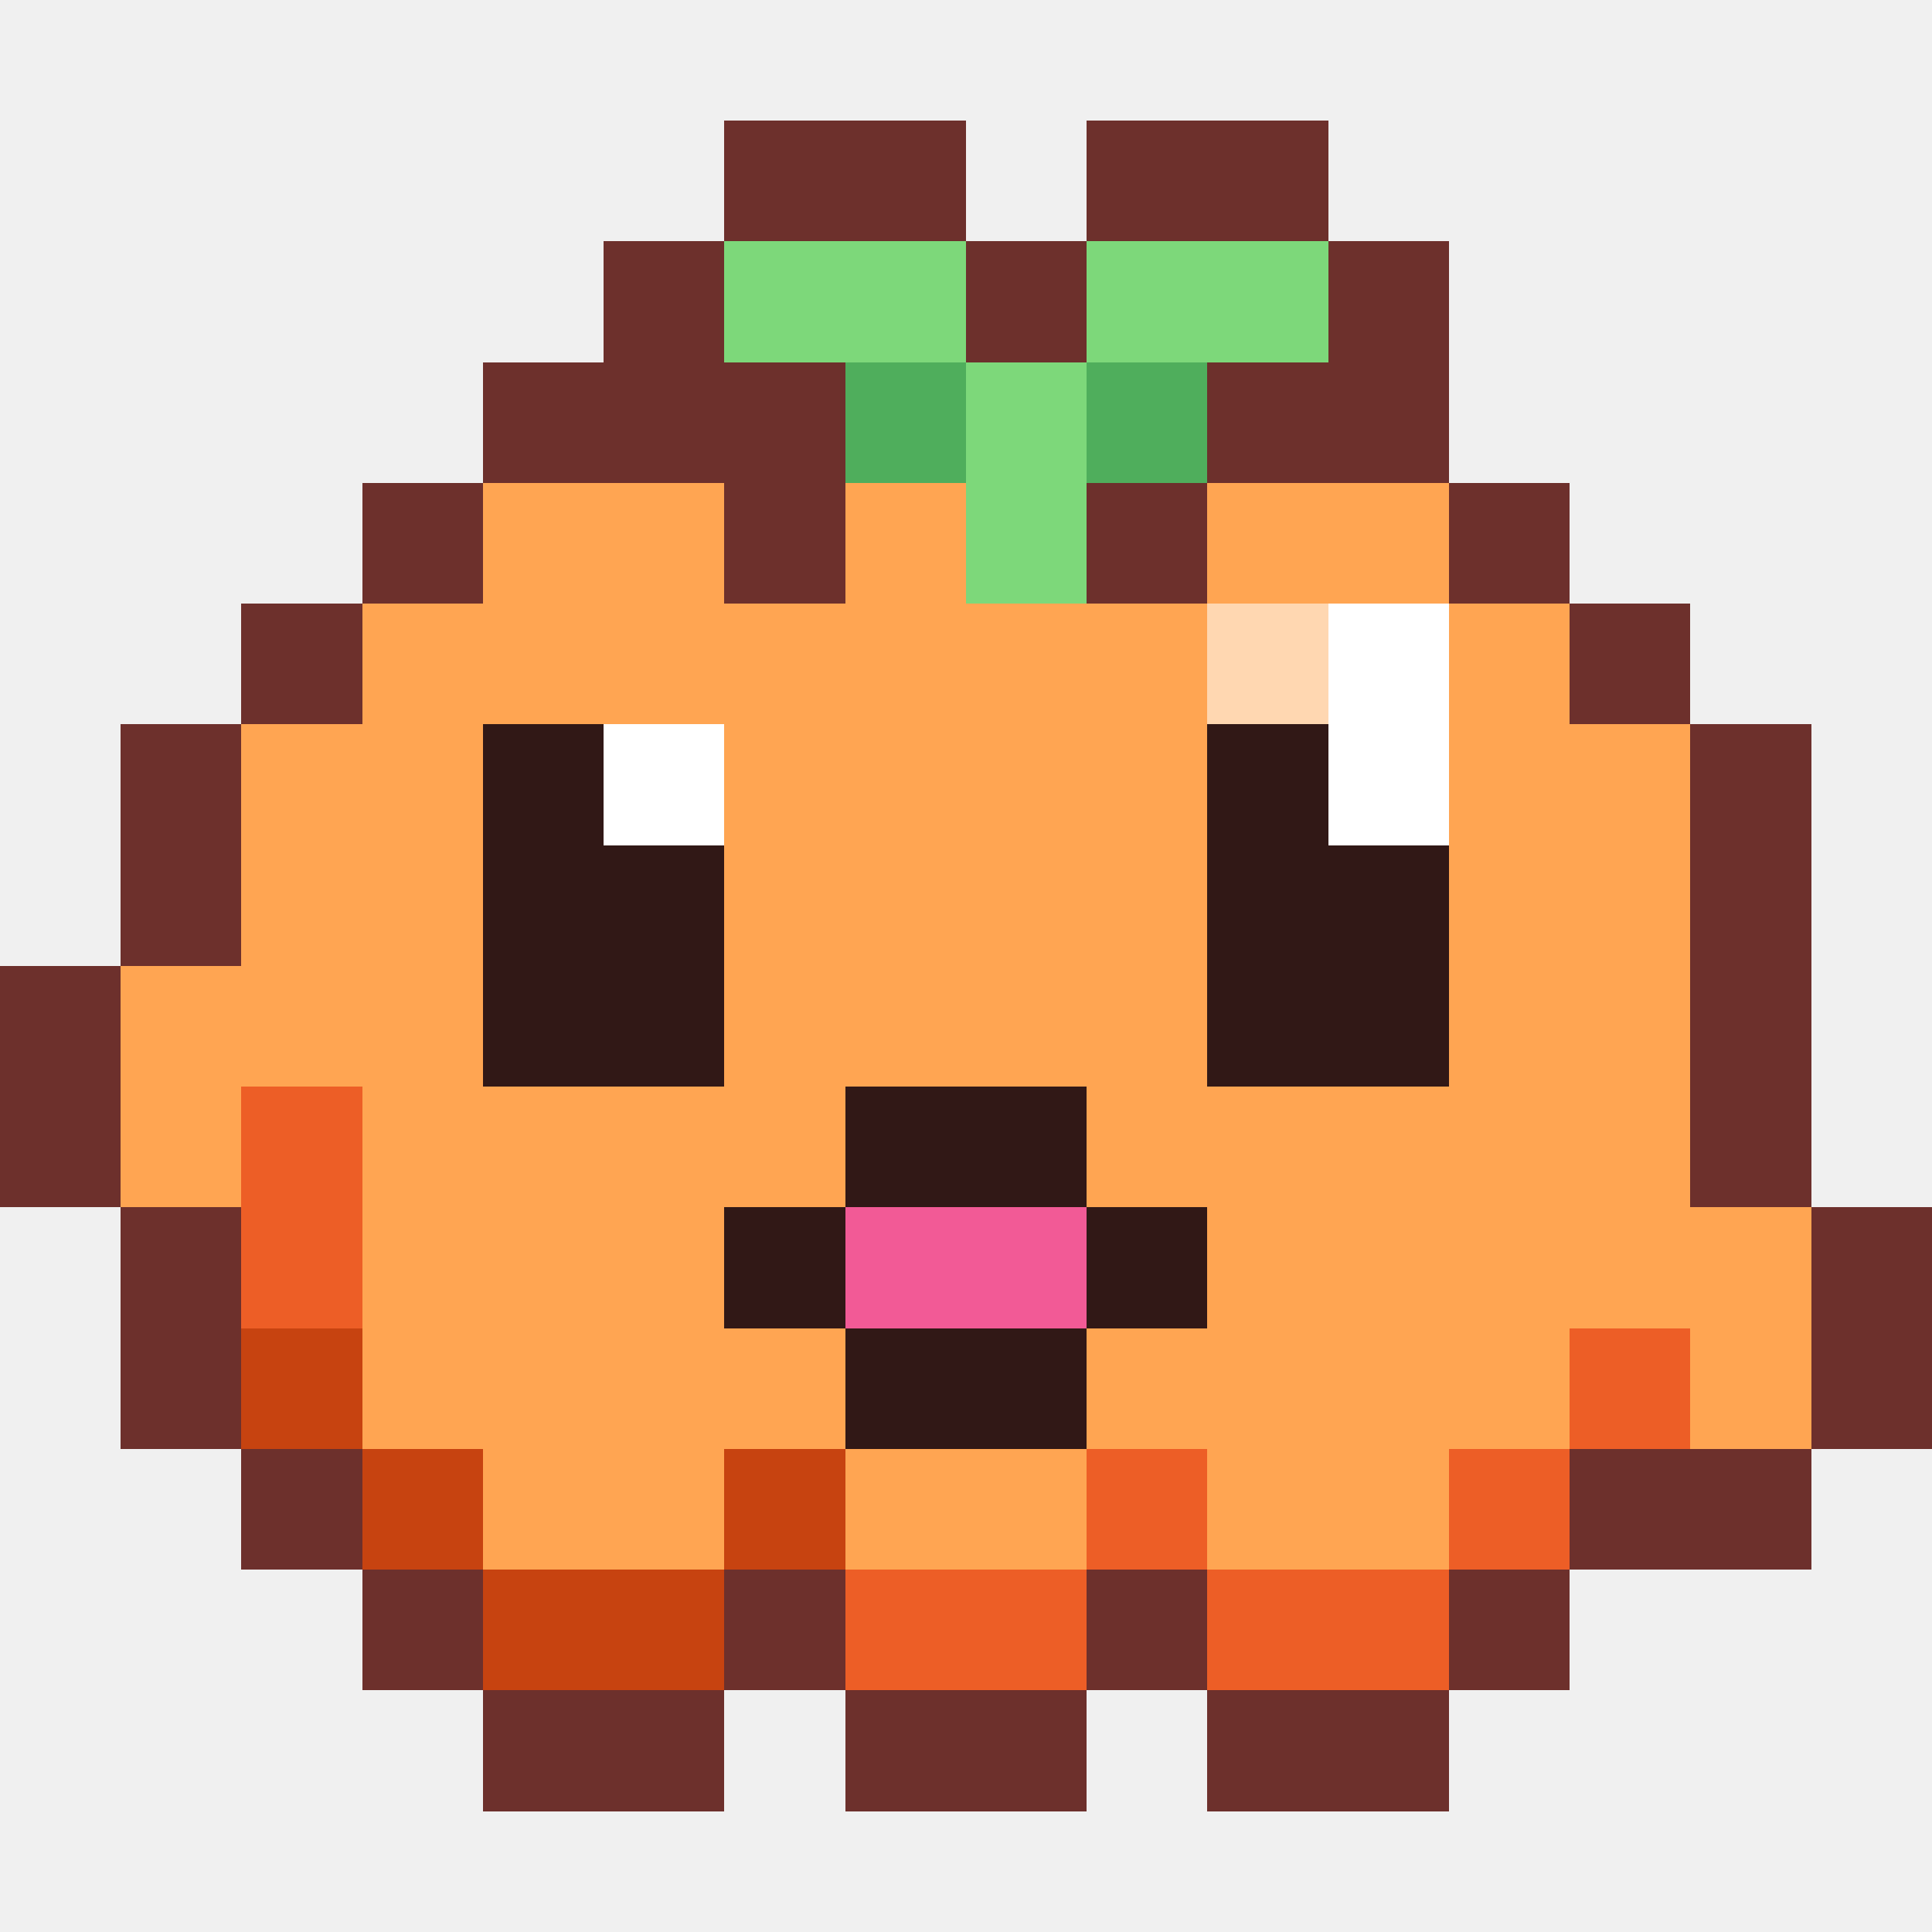
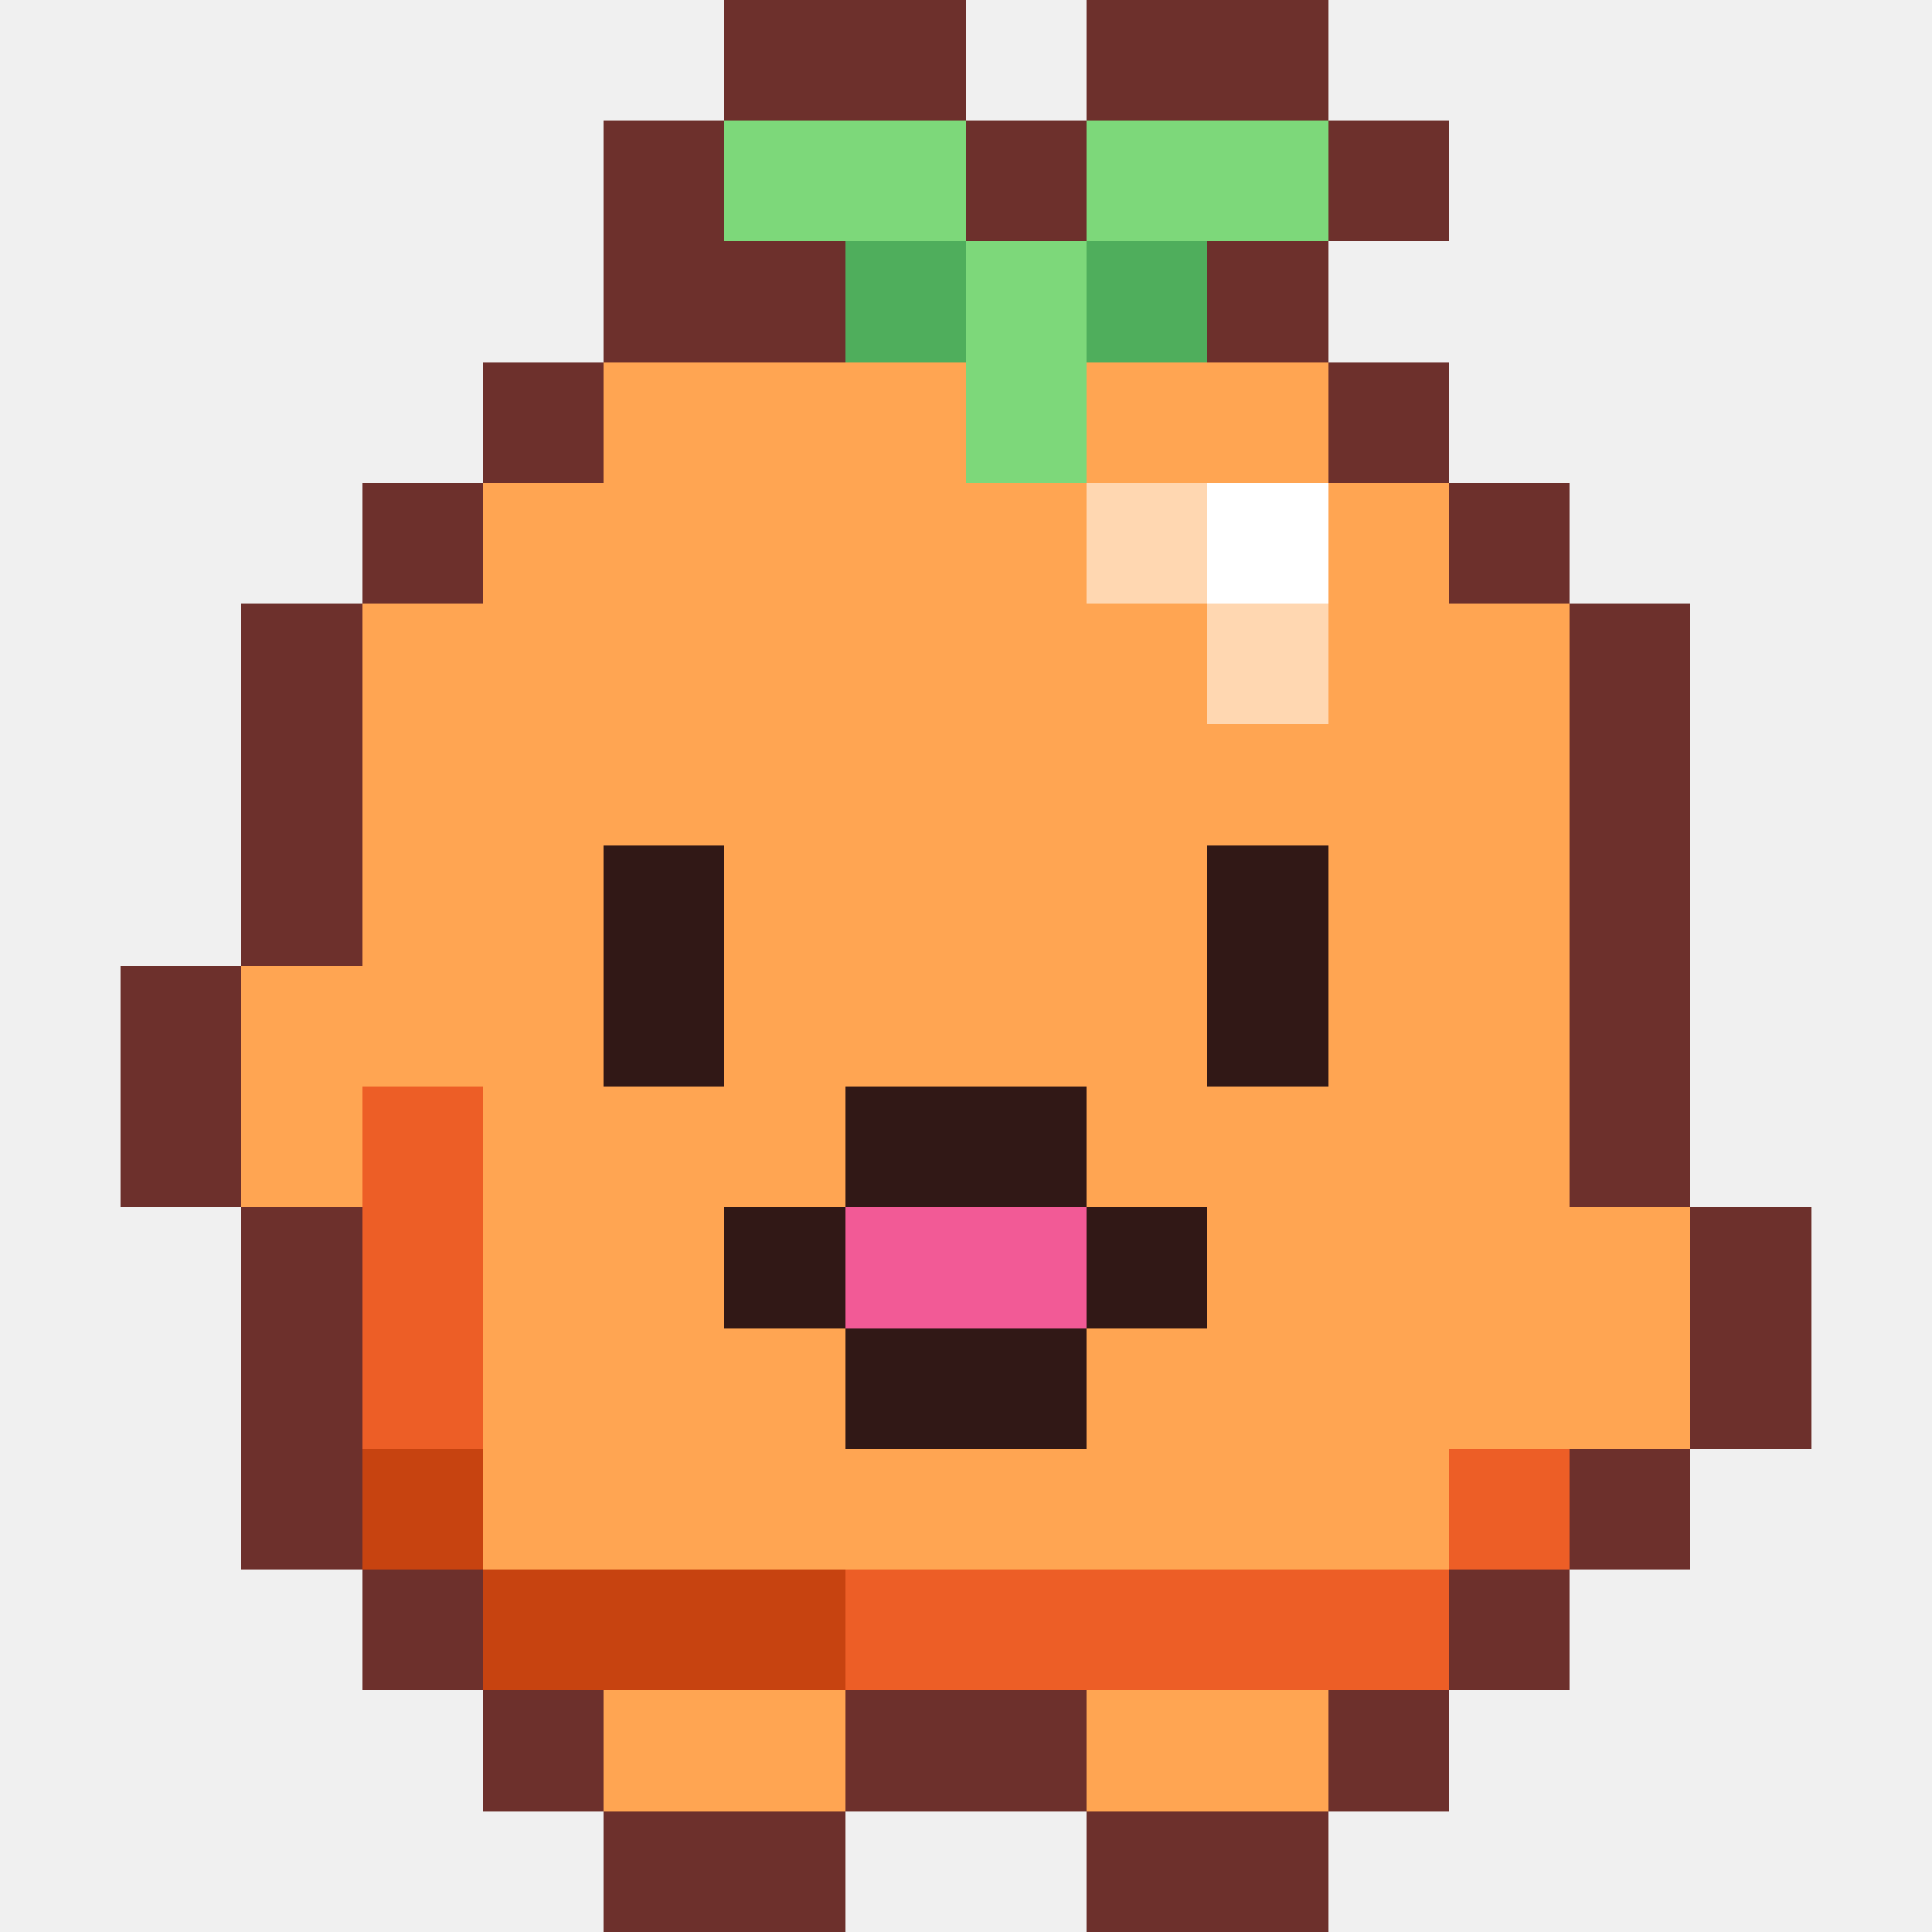
<svg xmlns="http://www.w3.org/2000/svg" width="256" height="256" viewBox="0 0 256 256" shape-rendering="crispEdges" role="presentation" aria-hidden="true">
  <g>
-     <rect x="96" y="16" width="32" height="16" fill="#6D302C" />
-     <rect x="144" y="16" width="32" height="16" fill="#6D302C" />
-     <rect x="80" y="32" width="16" height="16" fill="#6D302C" />
-     <rect x="96" y="32" width="32" height="16" fill="#7DD87A" />
-     <rect x="128" y="32" width="16" height="16" fill="#6D302C" />
-     <rect x="144" y="32" width="32" height="16" fill="#7DD87A" />
-     <rect x="176" y="32" width="16" height="16" fill="#6D302C" />
-     <rect x="64" y="48" width="48" height="16" fill="#6D302C" />
-     <rect x="112" y="48" width="16" height="16" fill="#4FAE5C" />
+     <rect x="96" y="0" width="32" height="16" fill="#6D302C" />
+     <rect x="144" y="0" width="32" height="16" fill="#6D302C" />
+     <rect x="80" y="16" width="16" height="16" fill="#6D302C" />
+     <rect x="96" y="16" width="32" height="16" fill="#7DD87A" />
+     <rect x="128" y="16" width="16" height="16" fill="#6D302C" />
+     <rect x="144" y="16" width="32" height="16" fill="#7DD87A" />
+     <rect x="176" y="16" width="16" height="16" fill="#6D302C" />
+     <rect x="80" y="32" width="32" height="16" fill="#6D302C" />
+     <rect x="112" y="32" width="16" height="16" fill="#4FAE5C" />
+     <rect x="128" y="32" width="16" height="16" fill="#7DD87A" />
+     <rect x="144" y="32" width="16" height="16" fill="#4FAE5C" />
+     <rect x="160" y="32" width="16" height="16" fill="#6D302C" />
+     <rect x="64" y="48" width="16" height="16" fill="#6D302C" />
+     <rect x="80" y="48" width="48" height="16" fill="#FFA552" />
    <rect x="128" y="48" width="16" height="16" fill="#7DD87A" />
-     <rect x="144" y="48" width="16" height="16" fill="#4FAE5C" />
-     <rect x="160" y="48" width="32" height="16" fill="#6D302C" />
+     <rect x="144" y="48" width="32" height="16" fill="#FFA552" />
+     <rect x="176" y="48" width="16" height="16" fill="#6D302C" />
    <rect x="48" y="64" width="16" height="16" fill="#6D302C" />
-     <rect x="64" y="64" width="32" height="16" fill="#FFA552" />
-     <rect x="96" y="64" width="16" height="16" fill="#6D302C" />
-     <rect x="112" y="64" width="16" height="16" fill="#FFA552" />
-     <rect x="128" y="64" width="16" height="16" fill="#7DD87A" />
-     <rect x="144" y="64" width="16" height="16" fill="#6D302C" />
-     <rect x="160" y="64" width="32" height="16" fill="#FFA552" />
+     <rect x="64" y="64" width="80" height="16" fill="#FFA552" />
+     <rect x="144" y="64" width="16" height="16" fill="#FFD7B1" />
+     <rect x="160" y="64" width="16" height="16" fill="#FFFFFF" />
+     <rect x="176" y="64" width="16" height="16" fill="#FFA552" />
    <rect x="192" y="64" width="16" height="16" fill="#6D302C" />
    <rect x="32" y="80" width="16" height="16" fill="#6D302C" />
    <rect x="48" y="80" width="112" height="16" fill="#FFA552" />
    <rect x="160" y="80" width="16" height="16" fill="#FFD7B1" />
-     <rect x="176" y="80" width="16" height="16" fill="#FFFFFF" />
-     <rect x="192" y="80" width="16" height="16" fill="#FFA552" />
+     <rect x="176" y="80" width="32" height="16" fill="#FFA552" />
    <rect x="208" y="80" width="16" height="16" fill="#6D302C" />
-     <rect x="16" y="96" width="16" height="16" fill="#6D302C" />
-     <rect x="32" y="96" width="32" height="16" fill="#FFA552" />
-     <rect x="64" y="96" width="16" height="16" fill="#311816" />
-     <rect x="80" y="96" width="16" height="16" fill="#FFFFFF" />
-     <rect x="96" y="96" width="64" height="16" fill="#FFA552" />
-     <rect x="160" y="96" width="16" height="16" fill="#311816" />
-     <rect x="176" y="96" width="16" height="16" fill="#FFFFFF" />
-     <rect x="192" y="96" width="32" height="16" fill="#FFA552" />
-     <rect x="224" y="96" width="16" height="16" fill="#6D302C" />
-     <rect x="16" y="112" width="16" height="16" fill="#6D302C" />
-     <rect x="32" y="112" width="32" height="16" fill="#FFA552" />
-     <rect x="64" y="112" width="32" height="16" fill="#311816" />
+     <rect x="32" y="96" width="16" height="16" fill="#6D302C" />
+     <rect x="48" y="96" width="160" height="16" fill="#FFA552" />
+     <rect x="208" y="96" width="16" height="16" fill="#6D302C" />
+     <rect x="32" y="112" width="16" height="16" fill="#6D302C" />
+     <rect x="48" y="112" width="32" height="16" fill="#FFA552" />
+     <rect x="80" y="112" width="16" height="16" fill="#311816" />
    <rect x="96" y="112" width="64" height="16" fill="#FFA552" />
-     <rect x="160" y="112" width="32" height="16" fill="#311816" />
-     <rect x="192" y="112" width="32" height="16" fill="#FFA552" />
-     <rect x="224" y="112" width="16" height="16" fill="#6D302C" />
-     <rect x="0" y="128" width="16" height="16" fill="#6D302C" />
-     <rect x="16" y="128" width="48" height="16" fill="#FFA552" />
-     <rect x="64" y="128" width="32" height="16" fill="#311816" />
+     <rect x="160" y="112" width="16" height="16" fill="#311816" />
+     <rect x="176" y="112" width="32" height="16" fill="#FFA552" />
+     <rect x="208" y="112" width="16" height="16" fill="#6D302C" />
+     <rect x="16" y="128" width="16" height="16" fill="#6D302C" />
+     <rect x="32" y="128" width="48" height="16" fill="#FFA552" />
+     <rect x="80" y="128" width="16" height="16" fill="#311816" />
    <rect x="96" y="128" width="64" height="16" fill="#FFA552" />
-     <rect x="160" y="128" width="32" height="16" fill="#311816" />
-     <rect x="192" y="128" width="32" height="16" fill="#FFA552" />
-     <rect x="224" y="128" width="16" height="16" fill="#6D302C" />
-     <rect x="0" y="144" width="16" height="16" fill="#6D302C" />
-     <rect x="16" y="144" width="16" height="16" fill="#FFA552" />
-     <rect x="32" y="144" width="16" height="16" fill="#ED5E26" />
-     <rect x="48" y="144" width="64" height="16" fill="#FFA552" />
+     <rect x="160" y="128" width="16" height="16" fill="#311816" />
+     <rect x="176" y="128" width="32" height="16" fill="#FFA552" />
+     <rect x="208" y="128" width="16" height="16" fill="#6D302C" />
+     <rect x="16" y="144" width="16" height="16" fill="#6D302C" />
+     <rect x="32" y="144" width="16" height="16" fill="#FFA552" />
+     <rect x="48" y="144" width="16" height="16" fill="#ED5E26" />
+     <rect x="64" y="144" width="48" height="16" fill="#FFA552" />
    <rect x="112" y="144" width="32" height="16" fill="#311816" />
-     <rect x="144" y="144" width="80" height="16" fill="#FFA552" />
-     <rect x="224" y="144" width="16" height="16" fill="#6D302C" />
-     <rect x="16" y="160" width="16" height="16" fill="#6D302C" />
-     <rect x="32" y="160" width="16" height="16" fill="#ED5E26" />
-     <rect x="48" y="160" width="48" height="16" fill="#FFA552" />
+     <rect x="144" y="144" width="64" height="16" fill="#FFA552" />
+     <rect x="208" y="144" width="16" height="16" fill="#6D302C" />
+     <rect x="32" y="160" width="16" height="16" fill="#6D302C" />
+     <rect x="48" y="160" width="16" height="16" fill="#ED5E26" />
+     <rect x="64" y="160" width="32" height="16" fill="#FFA552" />
    <rect x="96" y="160" width="16" height="16" fill="#311816" />
    <rect x="112" y="160" width="32" height="16" fill="#F25A96" />
    <rect x="144" y="160" width="16" height="16" fill="#311816" />
-     <rect x="160" y="160" width="80" height="16" fill="#FFA552" />
-     <rect x="240" y="160" width="16" height="16" fill="#6D302C" />
-     <rect x="16" y="176" width="16" height="16" fill="#6D302C" />
-     <rect x="32" y="176" width="16" height="16" fill="#C74310" />
-     <rect x="48" y="176" width="64" height="16" fill="#FFA552" />
+     <rect x="160" y="160" width="64" height="16" fill="#FFA552" />
+     <rect x="224" y="160" width="16" height="16" fill="#6D302C" />
+     <rect x="32" y="176" width="16" height="16" fill="#6D302C" />
+     <rect x="48" y="176" width="16" height="16" fill="#ED5E26" />
+     <rect x="64" y="176" width="48" height="16" fill="#FFA552" />
    <rect x="112" y="176" width="32" height="16" fill="#311816" />
-     <rect x="144" y="176" width="64" height="16" fill="#FFA552" />
-     <rect x="208" y="176" width="16" height="16" fill="#ED5E26" />
-     <rect x="224" y="176" width="16" height="16" fill="#FFA552" />
-     <rect x="240" y="176" width="16" height="16" fill="#6D302C" />
+     <rect x="144" y="176" width="80" height="16" fill="#FFA552" />
+     <rect x="224" y="176" width="16" height="16" fill="#6D302C" />
    <rect x="32" y="192" width="16" height="16" fill="#6D302C" />
    <rect x="48" y="192" width="16" height="16" fill="#C74310" />
-     <rect x="64" y="192" width="32" height="16" fill="#FFA552" />
-     <rect x="96" y="192" width="16" height="16" fill="#C74310" />
-     <rect x="112" y="192" width="32" height="16" fill="#FFA552" />
-     <rect x="144" y="192" width="16" height="16" fill="#ED5E26" />
-     <rect x="160" y="192" width="32" height="16" fill="#FFA552" />
+     <rect x="64" y="192" width="128" height="16" fill="#FFA552" />
    <rect x="192" y="192" width="16" height="16" fill="#ED5E26" />
-     <rect x="208" y="192" width="32" height="16" fill="#6D302C" />
+     <rect x="208" y="192" width="16" height="16" fill="#6D302C" />
    <rect x="48" y="208" width="16" height="16" fill="#6D302C" />
-     <rect x="64" y="208" width="32" height="16" fill="#C74310" />
-     <rect x="96" y="208" width="16" height="16" fill="#6D302C" />
-     <rect x="112" y="208" width="32" height="16" fill="#ED5E26" />
-     <rect x="144" y="208" width="16" height="16" fill="#6D302C" />
-     <rect x="160" y="208" width="32" height="16" fill="#ED5E26" />
+     <rect x="64" y="208" width="48" height="16" fill="#C74310" />
+     <rect x="112" y="208" width="80" height="16" fill="#ED5E26" />
    <rect x="192" y="208" width="16" height="16" fill="#6D302C" />
-     <rect x="64" y="224" width="32" height="16" fill="#6D302C" />
+     <rect x="64" y="224" width="16" height="16" fill="#6D302C" />
+     <rect x="80" y="224" width="32" height="16" fill="#FFA552" />
    <rect x="112" y="224" width="32" height="16" fill="#6D302C" />
-     <rect x="160" y="224" width="32" height="16" fill="#6D302C" />
+     <rect x="144" y="224" width="32" height="16" fill="#FFA552" />
+     <rect x="176" y="224" width="16" height="16" fill="#6D302C" />
+     <rect x="80" y="240" width="32" height="16" fill="#6D302C" />
+     <rect x="144" y="240" width="32" height="16" fill="#6D302C" />
  </g>
</svg>
